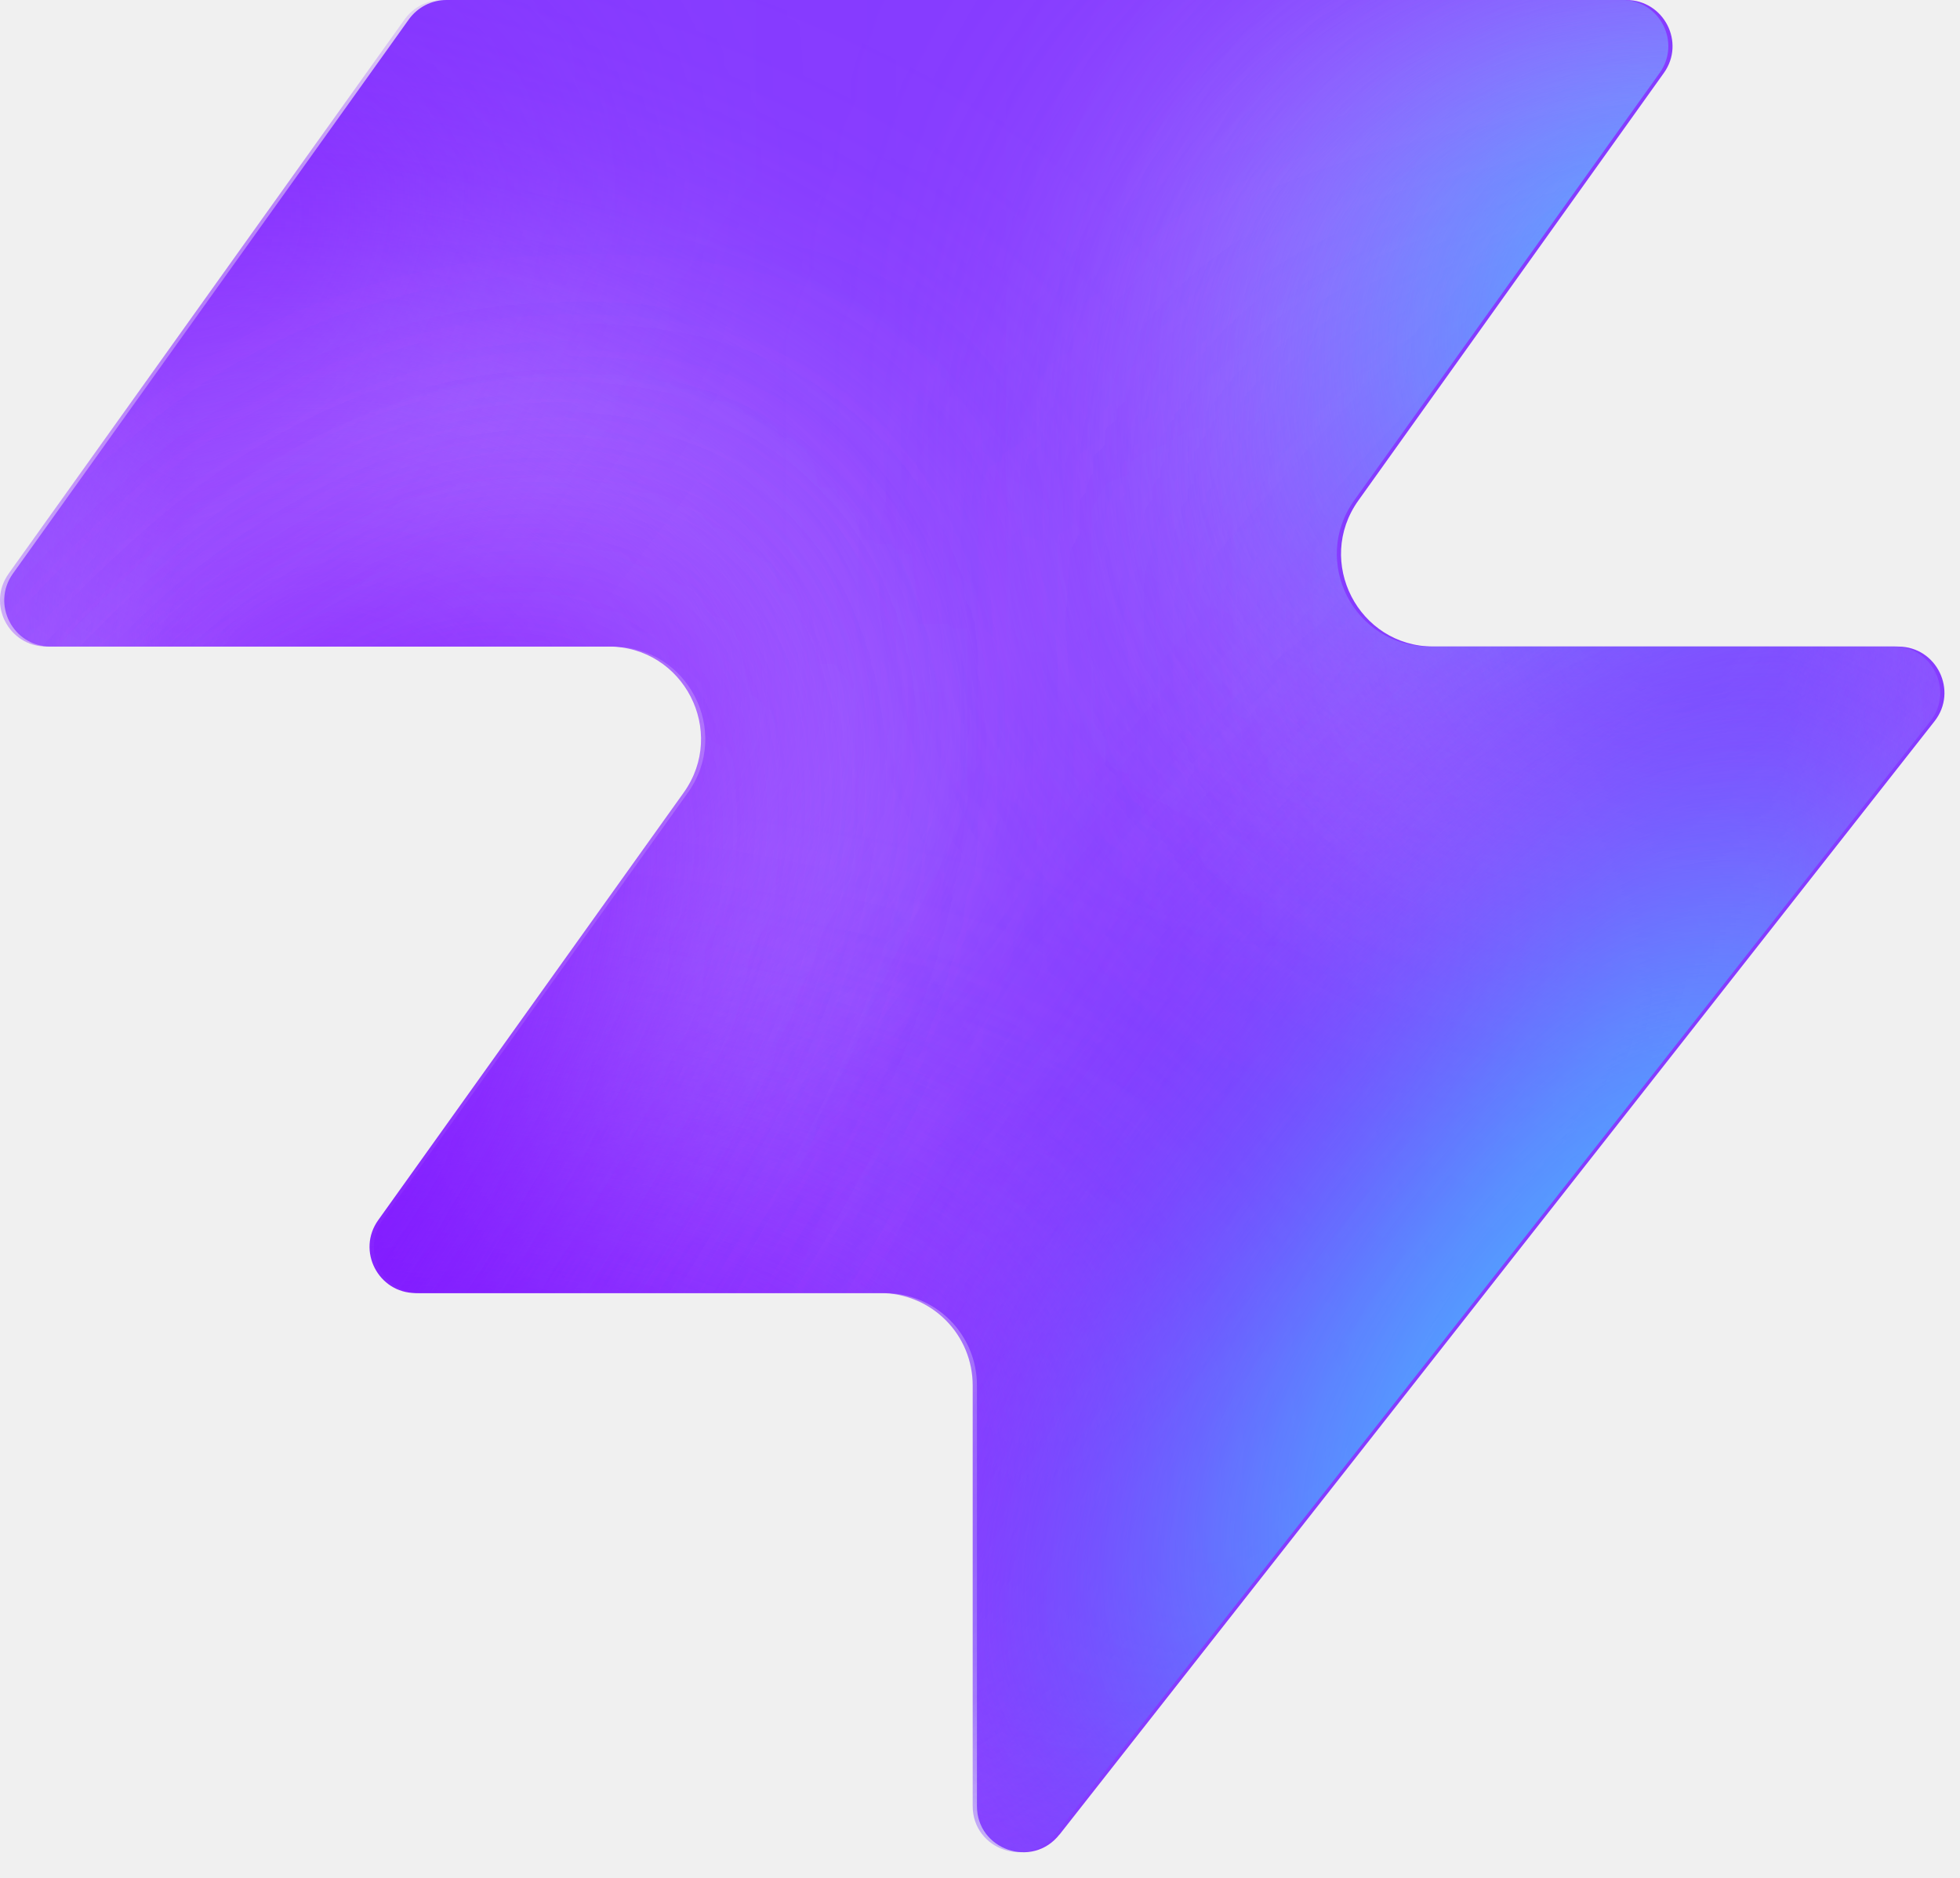
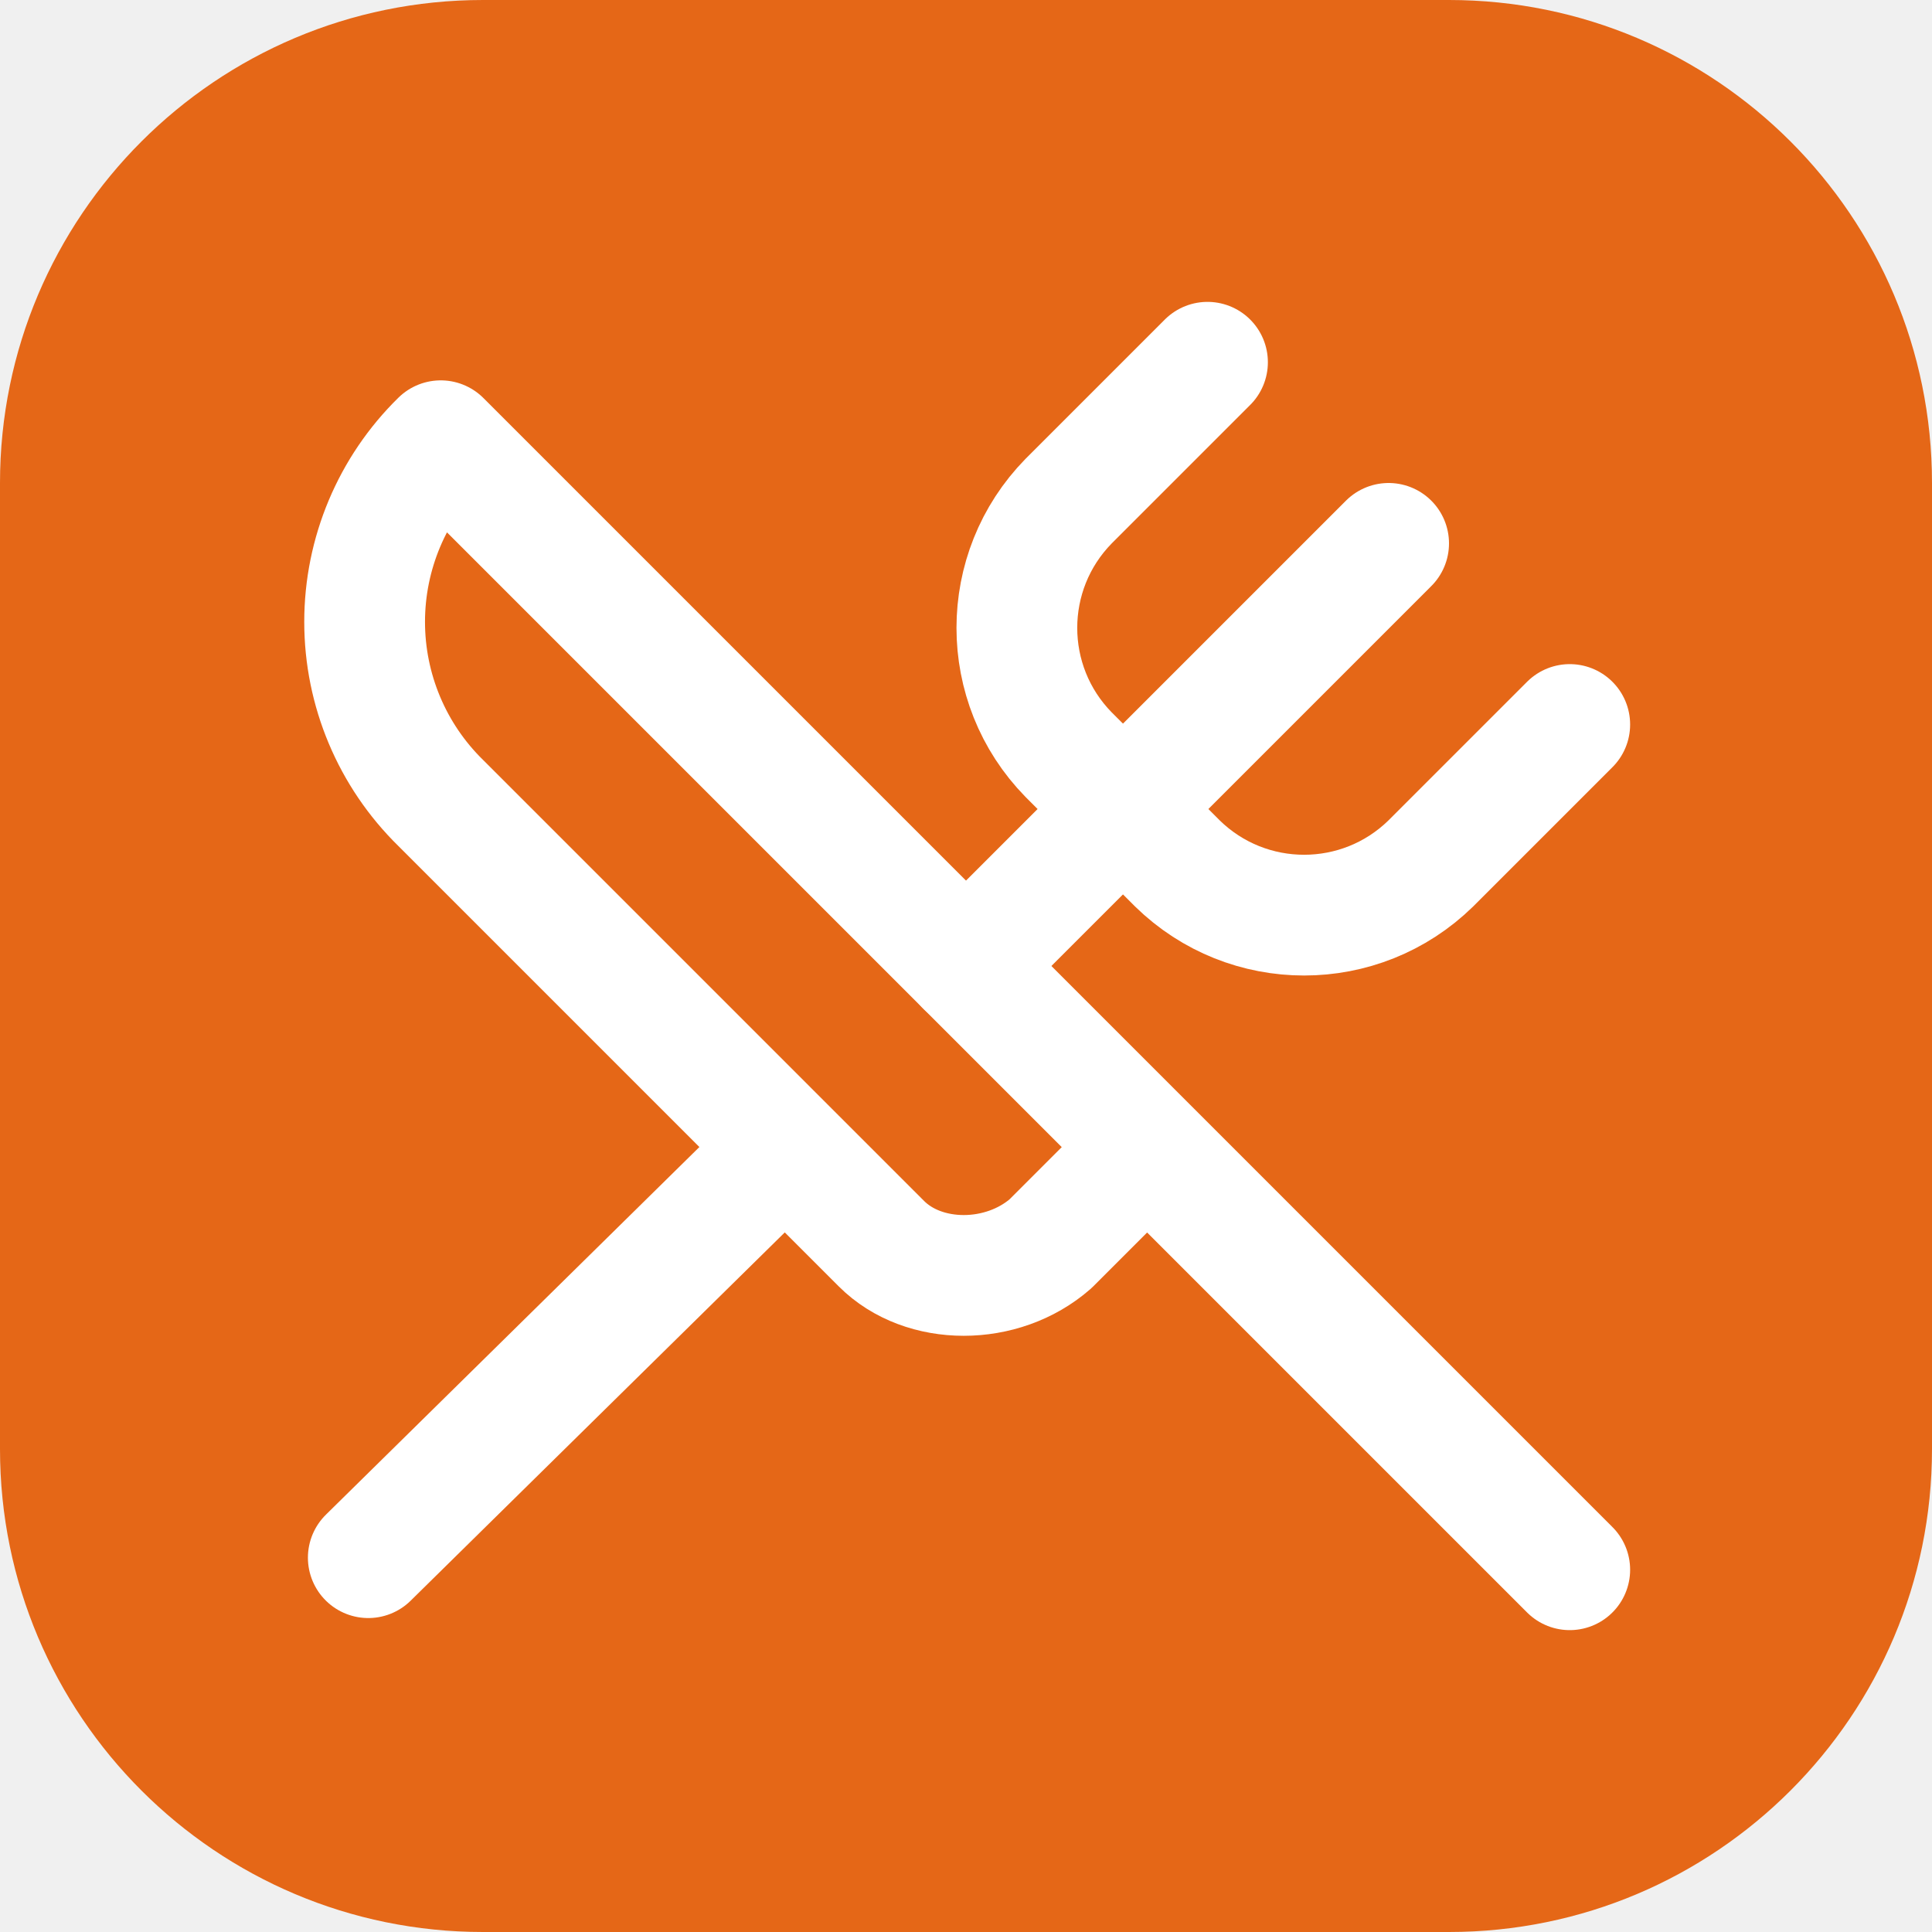
- <svg xmlns="http://www.w3.org/2000/svg" width="48" height="46" fill="none" viewBox="0 0 48 46">
-   <path fill="#863bff" d="M25.946 44.938c-.664.845-2.021.375-2.021-.698V33.937a2.26 2.26 0 0 0-2.262-2.262H10.287c-.92 0-1.456-1.04-.92-1.788l7.48-10.471c1.07-1.497 0-3.578-1.842-3.578H1.237c-.92 0-1.456-1.04-.92-1.788L10.013.474c.214-.297.556-.474.92-.474h28.894c.92 0 1.456 1.04.92 1.788l-7.48 10.471c-1.07 1.498 0 3.579 1.842 3.579h11.377c.943 0 1.473 1.088.89 1.83L25.947 44.94z" style="fill:#863bff;fill:color(display-p3 .525 .23 1);fill-opacity:1" />
-   <mask id="a" width="48" height="46" x="0" y="0" maskUnits="userSpaceOnUse" style="mask-type:alpha">
-     <path fill="#000" d="M25.842 44.938c-.664.844-2.021.375-2.021-.698V33.937a2.26 2.26 0 0 0-2.262-2.262H10.183c-.92 0-1.456-1.04-.92-1.788l7.48-10.471c1.07-1.498 0-3.579-1.842-3.579H1.133c-.92 0-1.456-1.04-.92-1.787L9.91.473c.214-.297.556-.474.92-.474h28.894c.92 0 1.456 1.04.92 1.788l-7.48 10.471c-1.07 1.498 0 3.578 1.842 3.578h11.377c.943 0 1.473 1.088.89 1.832L25.843 44.94z" style="fill:#000;fill-opacity:1" />
-   </mask>
-   <g mask="url(#a)">
-     <g filter="url(#b)">
-       <ellipse cx="5.508" cy="14.704" fill="#ede6ff" rx="5.508" ry="14.704" style="fill:#ede6ff;fill:color(display-p3 .927 .903 1);fill-opacity:1" transform="matrix(.00324 1 1 -.00324 -4.47 31.516)" />
-     </g>
-     <g filter="url(#c)">
-       <ellipse cx="10.399" cy="29.851" fill="#ede6ff" rx="10.399" ry="29.851" style="fill:#ede6ff;fill:color(display-p3 .927 .903 1);fill-opacity:1" transform="matrix(.00324 1 1 -.00324 -39.328 7.883)" />
-     </g>
-     <g filter="url(#d)">
-       <ellipse cx="5.508" cy="30.487" fill="#7e14ff" rx="5.508" ry="30.487" style="fill:#7e14ff;fill:color(display-p3 .492 .077 1);fill-opacity:1" transform="rotate(89.814 -25.913 -14.639)scale(1 -1)" />
-     </g>
-     <g filter="url(#e)">
-       <ellipse cx="5.508" cy="30.599" fill="#7e14ff" rx="5.508" ry="30.599" style="fill:#7e14ff;fill:color(display-p3 .492 .077 1);fill-opacity:1" transform="rotate(89.814 -32.644 -3.334)scale(1 -1)" />
-     </g>
-     <g filter="url(#f)">
-       <ellipse cx="5.508" cy="30.599" fill="#7e14ff" rx="5.508" ry="30.599" style="fill:#7e14ff;fill:color(display-p3 .492 .077 1);fill-opacity:1" transform="matrix(.00324 1 1 -.00324 -34.34 30.47)" />
-     </g>
-     <g filter="url(#g)">
-       <ellipse cx="14.072" cy="22.078" fill="#ede6ff" rx="14.072" ry="22.078" style="fill:#ede6ff;fill:color(display-p3 .927 .903 1);fill-opacity:1" transform="rotate(93.35 24.506 48.493)scale(-1 1)" />
-     </g>
-     <g filter="url(#h)">
-       <ellipse cx="3.47" cy="21.501" fill="#7e14ff" rx="3.47" ry="21.501" style="fill:#7e14ff;fill:color(display-p3 .492 .077 1);fill-opacity:1" transform="rotate(89.009 28.708 47.59)scale(-1 1)" />
-     </g>
-     <g filter="url(#i)">
-       <ellipse cx="3.47" cy="21.501" fill="#7e14ff" rx="3.47" ry="21.501" style="fill:#7e14ff;fill:color(display-p3 .492 .077 1);fill-opacity:1" transform="rotate(89.009 28.708 47.59)scale(-1 1)" />
-     </g>
-     <g filter="url(#j)">
-       <ellipse cx=".387" cy="8.972" fill="#7e14ff" rx="4.407" ry="29.108" style="fill:#7e14ff;fill:color(display-p3 .492 .077 1);fill-opacity:1" transform="rotate(39.51 .387 8.972)" />
-     </g>
-     <g filter="url(#k)">
-       <ellipse cx="47.523" cy="-6.092" fill="#7e14ff" rx="4.407" ry="29.108" style="fill:#7e14ff;fill:color(display-p3 .492 .077 1);fill-opacity:1" transform="rotate(37.892 47.523 -6.092)" />
-     </g>
-     <g filter="url(#l)">
-       <ellipse cx="41.412" cy="6.333" fill="#47bfff" rx="5.971" ry="9.665" style="fill:#47bfff;fill:color(display-p3 .28 .748 1);fill-opacity:1" transform="rotate(37.892 41.412 6.333)" />
-     </g>
-     <g filter="url(#m)">
-       <ellipse cx="-1.879" cy="38.332" fill="#7e14ff" rx="4.407" ry="29.108" style="fill:#7e14ff;fill:color(display-p3 .492 .077 1);fill-opacity:1" transform="rotate(37.892 -1.88 38.332)" />
-     </g>
-     <g filter="url(#n)">
-       <ellipse cx="-1.879" cy="38.332" fill="#7e14ff" rx="4.407" ry="29.108" style="fill:#7e14ff;fill:color(display-p3 .492 .077 1);fill-opacity:1" transform="rotate(37.892 -1.88 38.332)" />
-     </g>
-     <g filter="url(#o)">
-       <ellipse cx="35.651" cy="29.907" fill="#7e14ff" rx="4.407" ry="29.108" style="fill:#7e14ff;fill:color(display-p3 .492 .077 1);fill-opacity:1" transform="rotate(37.892 35.651 29.907)" />
-     </g>
-     <g filter="url(#p)">
-       <ellipse cx="38.418" cy="32.4" fill="#47bfff" rx="5.971" ry="15.297" style="fill:#47bfff;fill:color(display-p3 .28 .748 1);fill-opacity:1" transform="rotate(37.892 38.418 32.4)" />
-     </g>
+ <svg xmlns="http://www.w3.org/2000/svg" viewBox="0 0 32 32" fill="none">
+   <rect width="32" height="32" rx="8" fill="#E56717" />
+   <g transform="translate(4 4)" stroke="#fff" stroke-width="2" stroke-linecap="round" stroke-linejoin="round" fill="none">
+     <path d="m16 2-2.3 2.3a3 3 0 0 0 0 4.2l1.8 1.8a3 3 0 0 0 4.2 0L22 8" />
+     <path d="M15 15 3.3 3.3a4.2 4.2 0 0 0 0 6l7.3 7.3c.7.7 2 .7 2.8 0L15 15Zm0 0 7 7" />
+     <path d="m2.1 21.8 6.4-6.3" />
+     <path d="m19 5-7 7" />
  </g>
-   <defs>
-     <filter id="b" width="60.045" height="41.654" x="-19.77" y="16.149" color-interpolation-filters="sRGB" filterUnits="userSpaceOnUse">
-       <feFlood flood-opacity="0" result="BackgroundImageFix" />
-       <feBlend in="SourceGraphic" in2="BackgroundImageFix" result="shape" />
-       <feGaussianBlur result="effect1_foregroundBlur_2002_17158" stdDeviation="7.659" />
-     </filter>
-     <filter id="c" width="90.34" height="51.437" x="-54.613" y="-7.533" color-interpolation-filters="sRGB" filterUnits="userSpaceOnUse">
-       <feFlood flood-opacity="0" result="BackgroundImageFix" />
-       <feBlend in="SourceGraphic" in2="BackgroundImageFix" result="shape" />
-       <feGaussianBlur result="effect1_foregroundBlur_2002_17158" stdDeviation="7.659" />
-     </filter>
-     <filter id="d" width="79.355" height="29.4" x="-49.64" y="2.03" color-interpolation-filters="sRGB" filterUnits="userSpaceOnUse">
-       <feFlood flood-opacity="0" result="BackgroundImageFix" />
-       <feBlend in="SourceGraphic" in2="BackgroundImageFix" result="shape" />
-       <feGaussianBlur result="effect1_foregroundBlur_2002_17158" stdDeviation="4.596" />
-     </filter>
-     <filter id="e" width="79.579" height="29.4" x="-45.045" y="20.029" color-interpolation-filters="sRGB" filterUnits="userSpaceOnUse">
-       <feFlood flood-opacity="0" result="BackgroundImageFix" />
-       <feBlend in="SourceGraphic" in2="BackgroundImageFix" result="shape" />
-       <feGaussianBlur result="effect1_foregroundBlur_2002_17158" stdDeviation="4.596" />
-     </filter>
-     <filter id="f" width="79.579" height="29.4" x="-43.513" y="21.178" color-interpolation-filters="sRGB" filterUnits="userSpaceOnUse">
-       <feFlood flood-opacity="0" result="BackgroundImageFix" />
-       <feBlend in="SourceGraphic" in2="BackgroundImageFix" result="shape" />
-       <feGaussianBlur result="effect1_foregroundBlur_2002_17158" stdDeviation="4.596" />
-     </filter>
-     <filter id="g" width="74.749" height="58.852" x="15.756" y="-17.901" color-interpolation-filters="sRGB" filterUnits="userSpaceOnUse">
-       <feFlood flood-opacity="0" result="BackgroundImageFix" />
-       <feBlend in="SourceGraphic" in2="BackgroundImageFix" result="shape" />
-       <feGaussianBlur result="effect1_foregroundBlur_2002_17158" stdDeviation="7.659" />
-     </filter>
-     <filter id="h" width="61.377" height="25.362" x="23.548" y="2.284" color-interpolation-filters="sRGB" filterUnits="userSpaceOnUse">
-       <feFlood flood-opacity="0" result="BackgroundImageFix" />
-       <feBlend in="SourceGraphic" in2="BackgroundImageFix" result="shape" />
-       <feGaussianBlur result="effect1_foregroundBlur_2002_17158" stdDeviation="4.596" />
-     </filter>
-     <filter id="i" width="61.377" height="25.362" x="23.548" y="2.284" color-interpolation-filters="sRGB" filterUnits="userSpaceOnUse">
-       <feFlood flood-opacity="0" result="BackgroundImageFix" />
-       <feBlend in="SourceGraphic" in2="BackgroundImageFix" result="shape" />
-       <feGaussianBlur result="effect1_foregroundBlur_2002_17158" stdDeviation="4.596" />
-     </filter>
-     <filter id="j" width="56.045" height="63.649" x="-27.636" y="-22.853" color-interpolation-filters="sRGB" filterUnits="userSpaceOnUse">
-       <feFlood flood-opacity="0" result="BackgroundImageFix" />
-       <feBlend in="SourceGraphic" in2="BackgroundImageFix" result="shape" />
-       <feGaussianBlur result="effect1_foregroundBlur_2002_17158" stdDeviation="4.596" />
-     </filter>
-     <filter id="k" width="54.814" height="64.646" x="20.116" y="-38.415" color-interpolation-filters="sRGB" filterUnits="userSpaceOnUse">
-       <feFlood flood-opacity="0" result="BackgroundImageFix" />
-       <feBlend in="SourceGraphic" in2="BackgroundImageFix" result="shape" />
-       <feGaussianBlur result="effect1_foregroundBlur_2002_17158" stdDeviation="4.596" />
-     </filter>
-     <filter id="l" width="33.541" height="35.313" x="24.641" y="-11.323" color-interpolation-filters="sRGB" filterUnits="userSpaceOnUse">
-       <feFlood flood-opacity="0" result="BackgroundImageFix" />
-       <feBlend in="SourceGraphic" in2="BackgroundImageFix" result="shape" />
-       <feGaussianBlur result="effect1_foregroundBlur_2002_17158" stdDeviation="4.596" />
-     </filter>
-     <filter id="m" width="54.814" height="64.646" x="-29.286" y="6.009" color-interpolation-filters="sRGB" filterUnits="userSpaceOnUse">
-       <feFlood flood-opacity="0" result="BackgroundImageFix" />
-       <feBlend in="SourceGraphic" in2="BackgroundImageFix" result="shape" />
-       <feGaussianBlur result="effect1_foregroundBlur_2002_17158" stdDeviation="4.596" />
-     </filter>
-     <filter id="n" width="54.814" height="64.646" x="-29.286" y="6.009" color-interpolation-filters="sRGB" filterUnits="userSpaceOnUse">
-       <feFlood flood-opacity="0" result="BackgroundImageFix" />
-       <feBlend in="SourceGraphic" in2="BackgroundImageFix" result="shape" />
-       <feGaussianBlur result="effect1_foregroundBlur_2002_17158" stdDeviation="4.596" />
-     </filter>
-     <filter id="o" width="54.814" height="64.646" x="8.244" y="-2.416" color-interpolation-filters="sRGB" filterUnits="userSpaceOnUse">
-       <feFlood flood-opacity="0" result="BackgroundImageFix" />
-       <feBlend in="SourceGraphic" in2="BackgroundImageFix" result="shape" />
-       <feGaussianBlur result="effect1_foregroundBlur_2002_17158" stdDeviation="4.596" />
-     </filter>
-     <filter id="p" width="39.409" height="43.623" x="18.713" y="10.588" color-interpolation-filters="sRGB" filterUnits="userSpaceOnUse">
-       <feFlood flood-opacity="0" result="BackgroundImageFix" />
-       <feBlend in="SourceGraphic" in2="BackgroundImageFix" result="shape" />
-       <feGaussianBlur result="effect1_foregroundBlur_2002_17158" stdDeviation="4.596" />
-     </filter>
-   </defs>
</svg>
